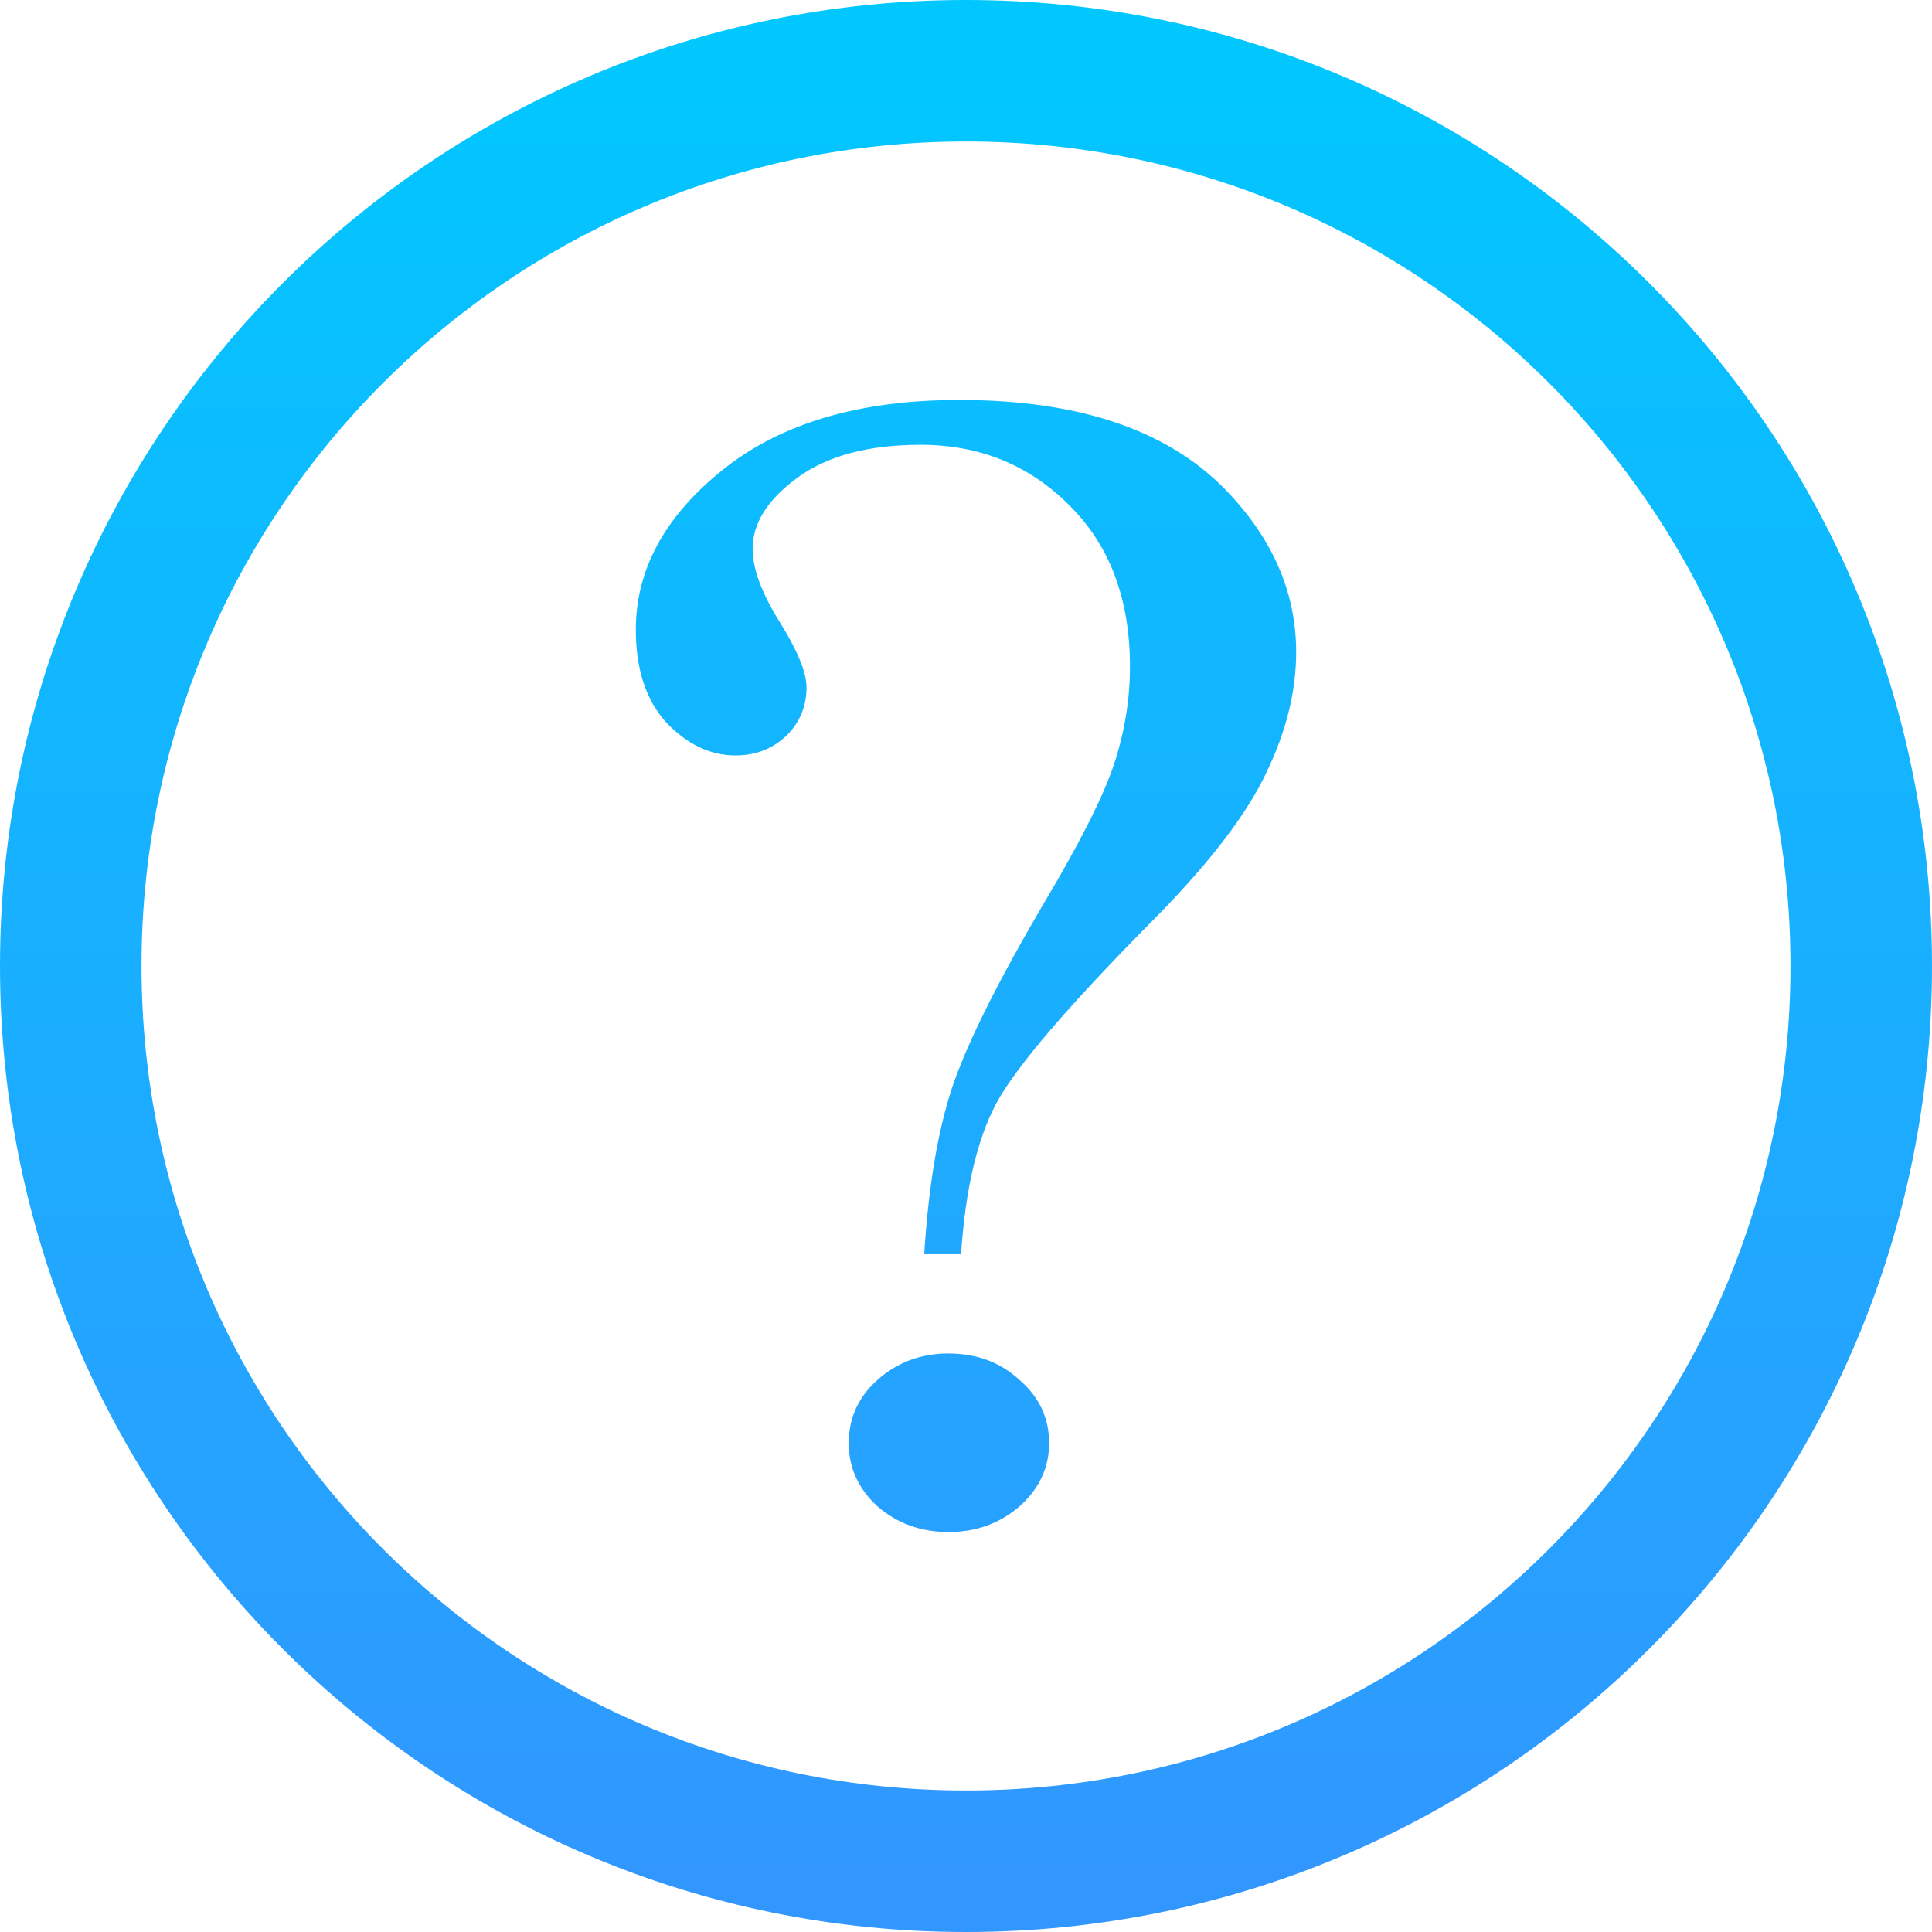
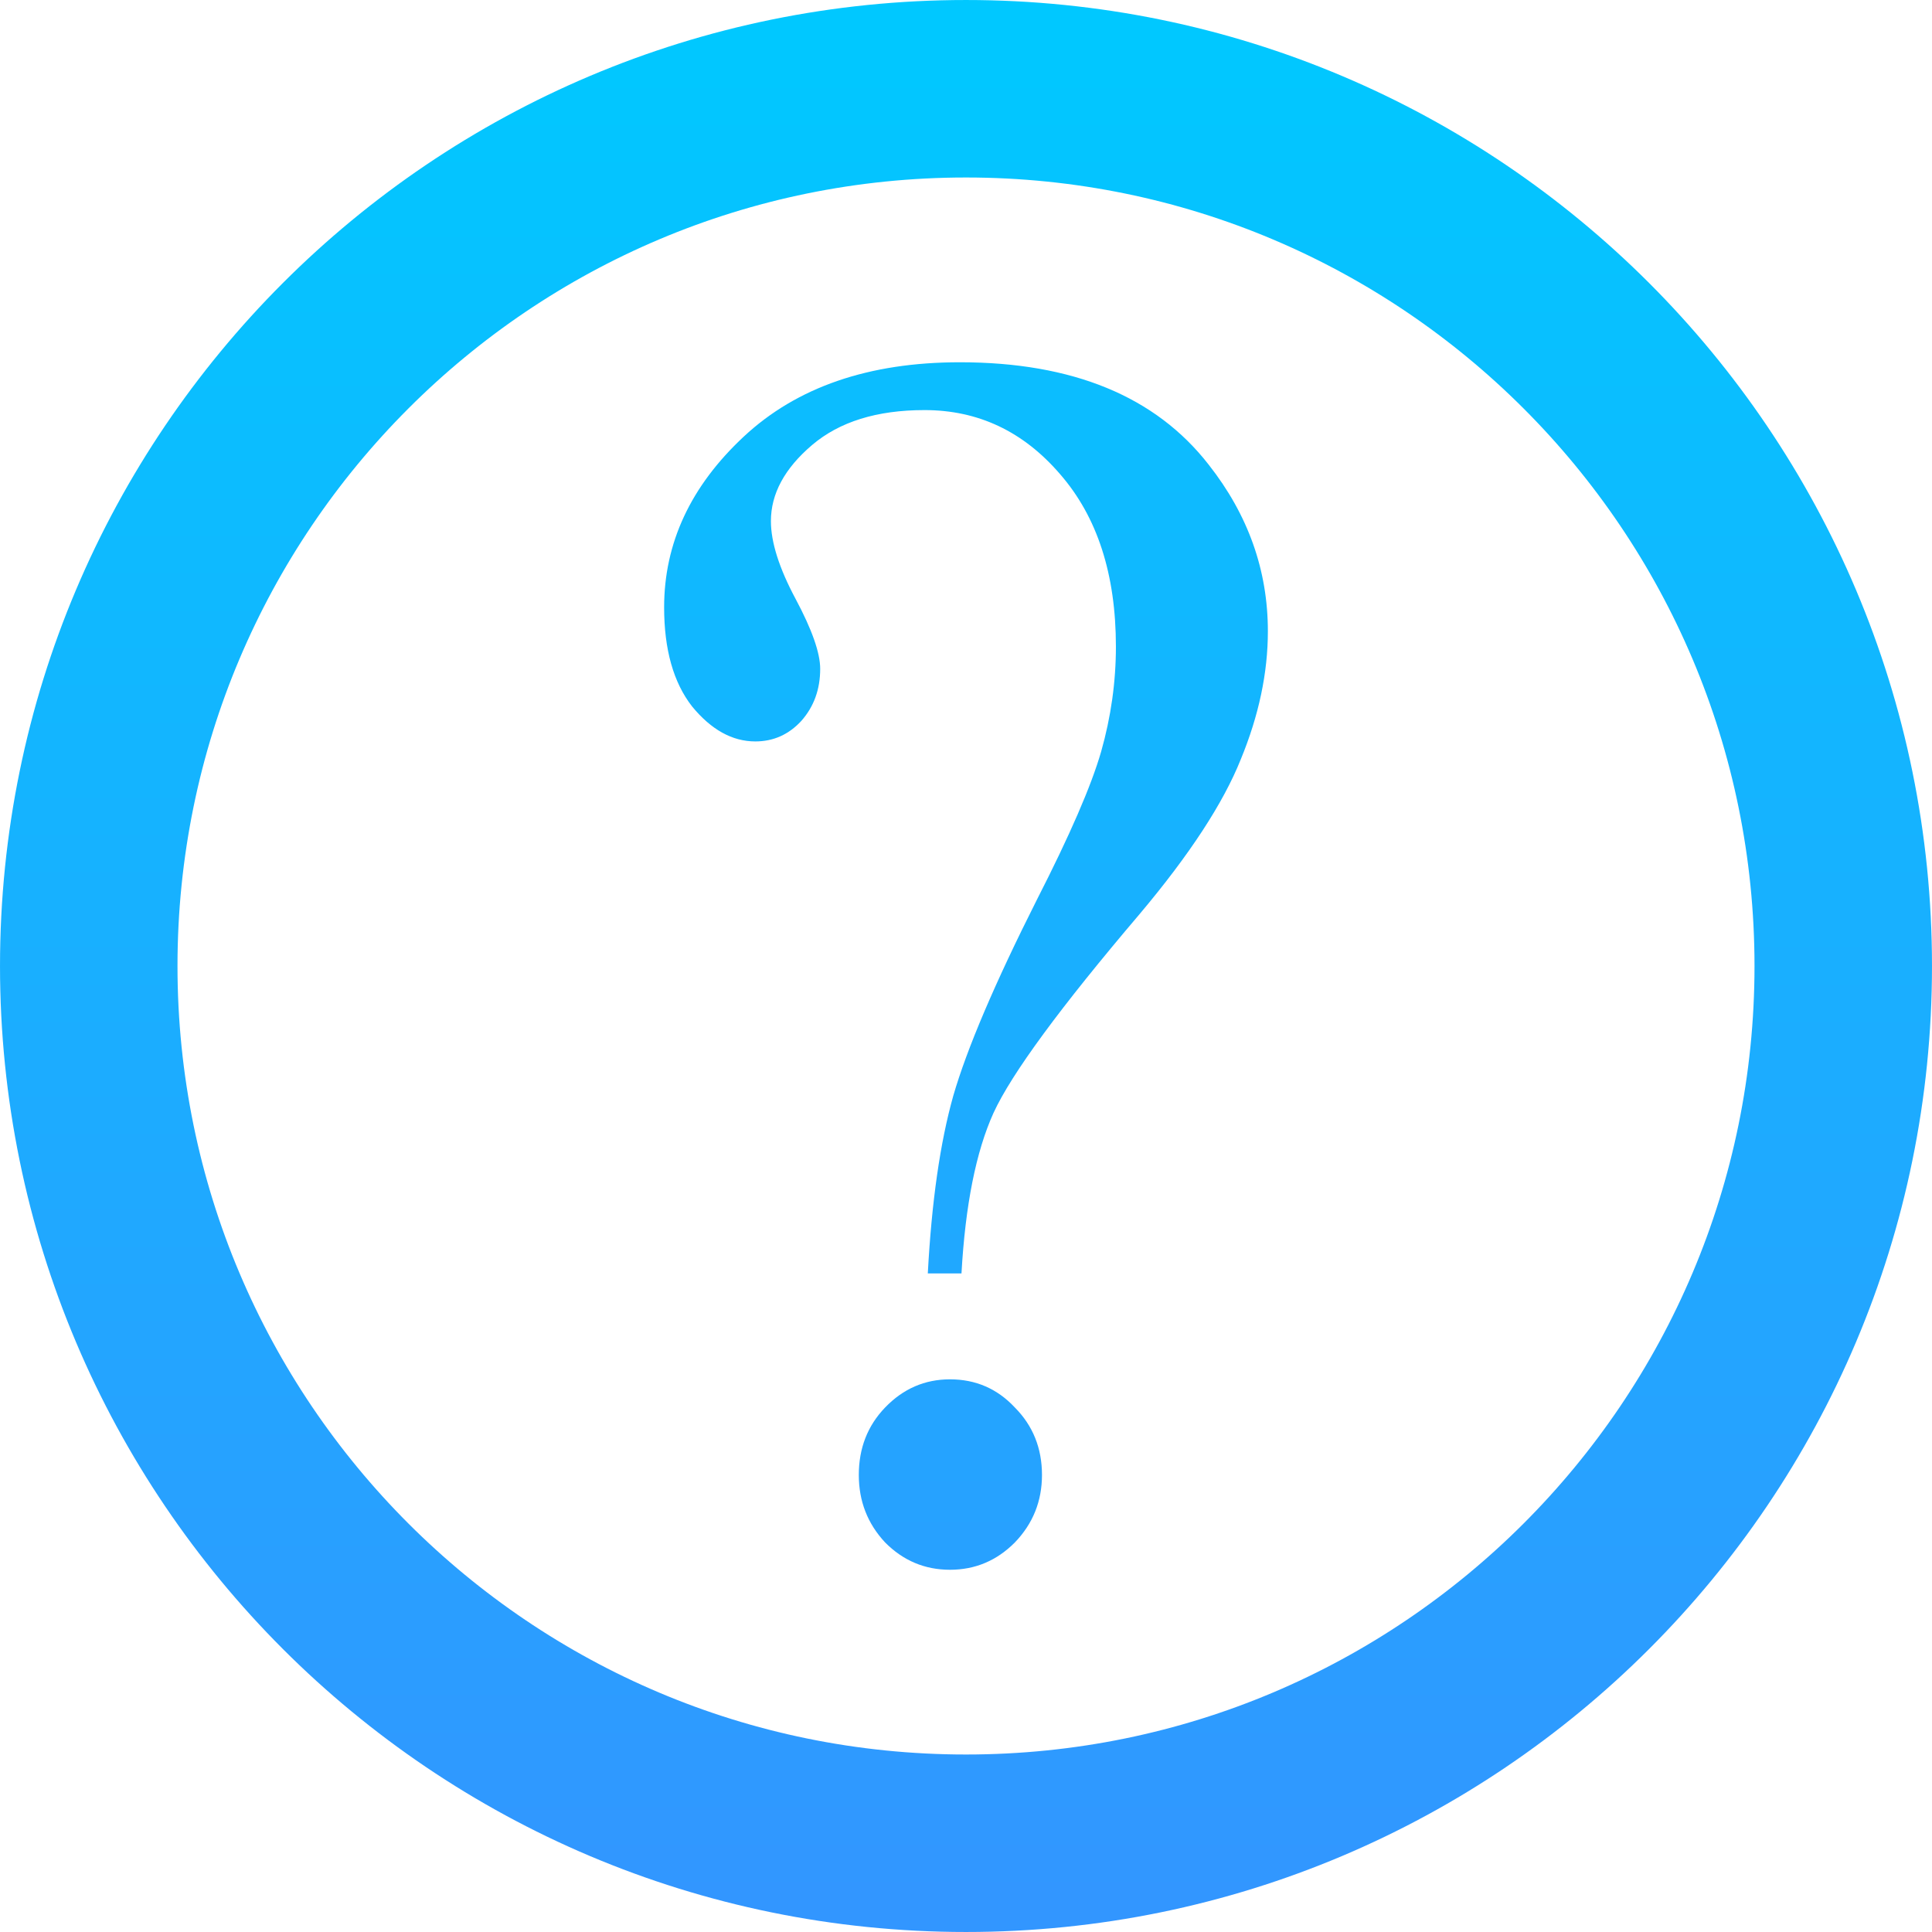
- <svg xmlns="http://www.w3.org/2000/svg" xmlns:xlink="http://www.w3.org/1999/xlink" width="512" height="512" viewBox="0 0 512 512" id="svg2" version="1.1">
-   <defs id="defs4">
-     <linearGradient id="linearGradient4150">
-       <stop style="stop-color:#3296ff;stop-opacity:1;" offset="0" id="stop4152" />
-       <stop style="stop-color:#00c8ff;stop-opacity:1" offset="1" id="stop4154" />
+ <svg xmlns="http://www.w3.org/2000/svg" xmlns:xlink="http://www.w3.org/1999/xlink" height="512" width="512" version="1.1" viewBox="0 0 512 512">
+   <defs>
+     <linearGradient id="linearGradient4142">
+       <stop style="stop-color:#3296ff" offset="0" />
+       <stop style="stop-color:#00c8ff" offset="1" />
    </linearGradient>
-     <linearGradient id="linearGradient4142">
-       <stop style="stop-color:#3296ff;stop-opacity:1" offset="0" id="stop4144" />
-       <stop style="stop-color:#00c8ff;stop-opacity:1" offset="1" id="stop4146" />
+     <linearGradient id="linearGradient4148" y2="572.43" xlink:href="#linearGradient4142" gradientUnits="userSpaceOnUse" x2="241.66" y1="1114.8" x1="241.66" />
+     <linearGradient id="linearGradient4156" y2="540.36" gradientUnits="userSpaceOnUse" x2="256" gradientTransform="matrix(.96717 0 0 .96717 8.4058 26.149)" y1="1052.4" x1="256">
+       <stop style="stop-color:#3296ff" offset="0" />
+       <stop style="stop-color:#00c8ff" offset="1" />
    </linearGradient>
-     <linearGradient xlink:href="#linearGradient4142" id="linearGradient4148" x1="241.658" y1="1114.82" x2="241.658" y2="572.433" gradientUnits="userSpaceOnUse" />
-     <linearGradient xlink:href="#linearGradient4150" id="linearGradient4156" x1="256" y1="1052.362" x2="256" y2="540.362" gradientUnits="userSpaceOnUse" gradientTransform="matrix(0.9869995,0,0,0.9869995,3.328133,10.35312)" />
+     <linearGradient id="linearGradient4144" y2="572.43" xlink:href="#linearGradient4142" gradientUnits="userSpaceOnUse" x2="241.66" gradientTransform="matrix(1.0667 0 0 1.0667 -16.11 -56.242)" y1="1114.8" x1="241.66" />
  </defs>
-   <g id="layer1" transform="translate(0,-540.3622)">
-     <circle style="fill:none;fill-opacity:1;stroke:url(#linearGradient4156);stroke-width:37.5;stroke-miterlimit:4;stroke-dasharray:none;stroke-opacity:1" id="path4136" cx="256" cy="796.362" r="237.25" />
-     <g transform="scale(1.05935,0.9439752)" style="font-style:normal;font-variant:normal;font-weight:normal;font-stretch:normal;font-size:460.3px;line-height:125%;font-family:'Times New Roman';-inkscape-font-specification:'Times New Roman, ';letter-spacing:0px;word-spacing:0px;fill:url(#linearGradient4148);fill-opacity:1;stroke:none;stroke-width:1px;stroke-linecap:butt;stroke-linejoin:miter;stroke-opacity:1" id="text4138">
-       <path d="m 240.421,924.538 -9.215,0 q 1.573,-28.319 6.967,-46.749 5.619,-18.655 22.925,-51.694 13.485,-25.397 17.531,-38.883 4.046,-13.71 4.046,-27.645 0,-28.544 -15.283,-45.401 -15.059,-16.857 -37.085,-16.857 -19.554,0 -30.792,9.215 -11.238,9.215 -11.238,20.003 0,8.316 6.743,20.453 6.743,12.137 6.743,18.43 0,8.091 -5.169,13.71 -5.169,5.394 -12.586,5.394 -9.44,0 -17.306,-9.215 -7.642,-9.44 -7.642,-26.072 0,-25.397 21.801,-44.951 21.801,-19.554 59.111,-19.554 46.3,0 68.101,26.971 16.182,19.779 16.182,43.827 0,16.407 -7.417,33.713 -7.192,17.306 -27.645,40.681 -32.59,36.86 -40.007,52.368 -7.192,15.283 -8.765,42.254 z m -3.147,27.87 q 10.564,0 17.756,7.417 7.417,7.192 7.417,17.756 0,10.339 -7.417,17.756 -7.417,7.192 -17.756,7.192 -10.339,0 -17.756,-7.192 -7.192,-7.417 -7.192,-17.756 0,-10.564 7.192,-17.756 7.417,-7.417 17.756,-7.417 z" style="fill:url(#linearGradient4148);fill-opacity:1" id="path4145" />
+   <g transform="translate(0 -540.36)">
+     <circle r="232.48" style="stroke:url(#linearGradient4156);stroke-width:47.035;fill:none" cx="256" cy="796.36" />
+     <g style="fill:url(#linearGradient4148)" transform="matrix(.90801 0 0 .94398 36.571 0)">
+       <path style="fill:url(#linearGradient4144)" d="m240.34 929.93h-9.829q1.678-30.207 7.432-49.866 5.994-19.898 24.453-55.14 14.384-27.091 18.7-41.475 4.315-14.624 4.315-29.488 0-30.447-16.302-48.427-16.063-17.98-39.557-17.98-20.857 0-32.844 9.829t-11.987 21.337q0 8.87 7.192 21.816t7.192 19.659q0 8.631-5.514 14.624-5.514 5.754-13.425 5.754-10.069 0-18.46-9.829-8.151-10.069-8.151-27.81 0-27.091 23.255-47.948t63.052-20.857q49.386 0 72.641 28.769 17.261 21.097 17.261 46.749 0 17.501-7.911 35.961-7.672 18.46-29.488 43.393-34.762 39.317-42.674 55.859-7.672 16.302-9.35 45.071zm-3.356 29.728q11.268 0 18.939 7.911 7.911 7.672 7.911 18.939 0 11.028-7.911 18.939-7.911 7.672-18.939 7.672t-18.939-7.672q-7.672-7.911-7.672-18.939 0-11.268 7.672-18.939 7.911-7.911 18.939-7.911z" />
    </g>
  </g>
</svg>
